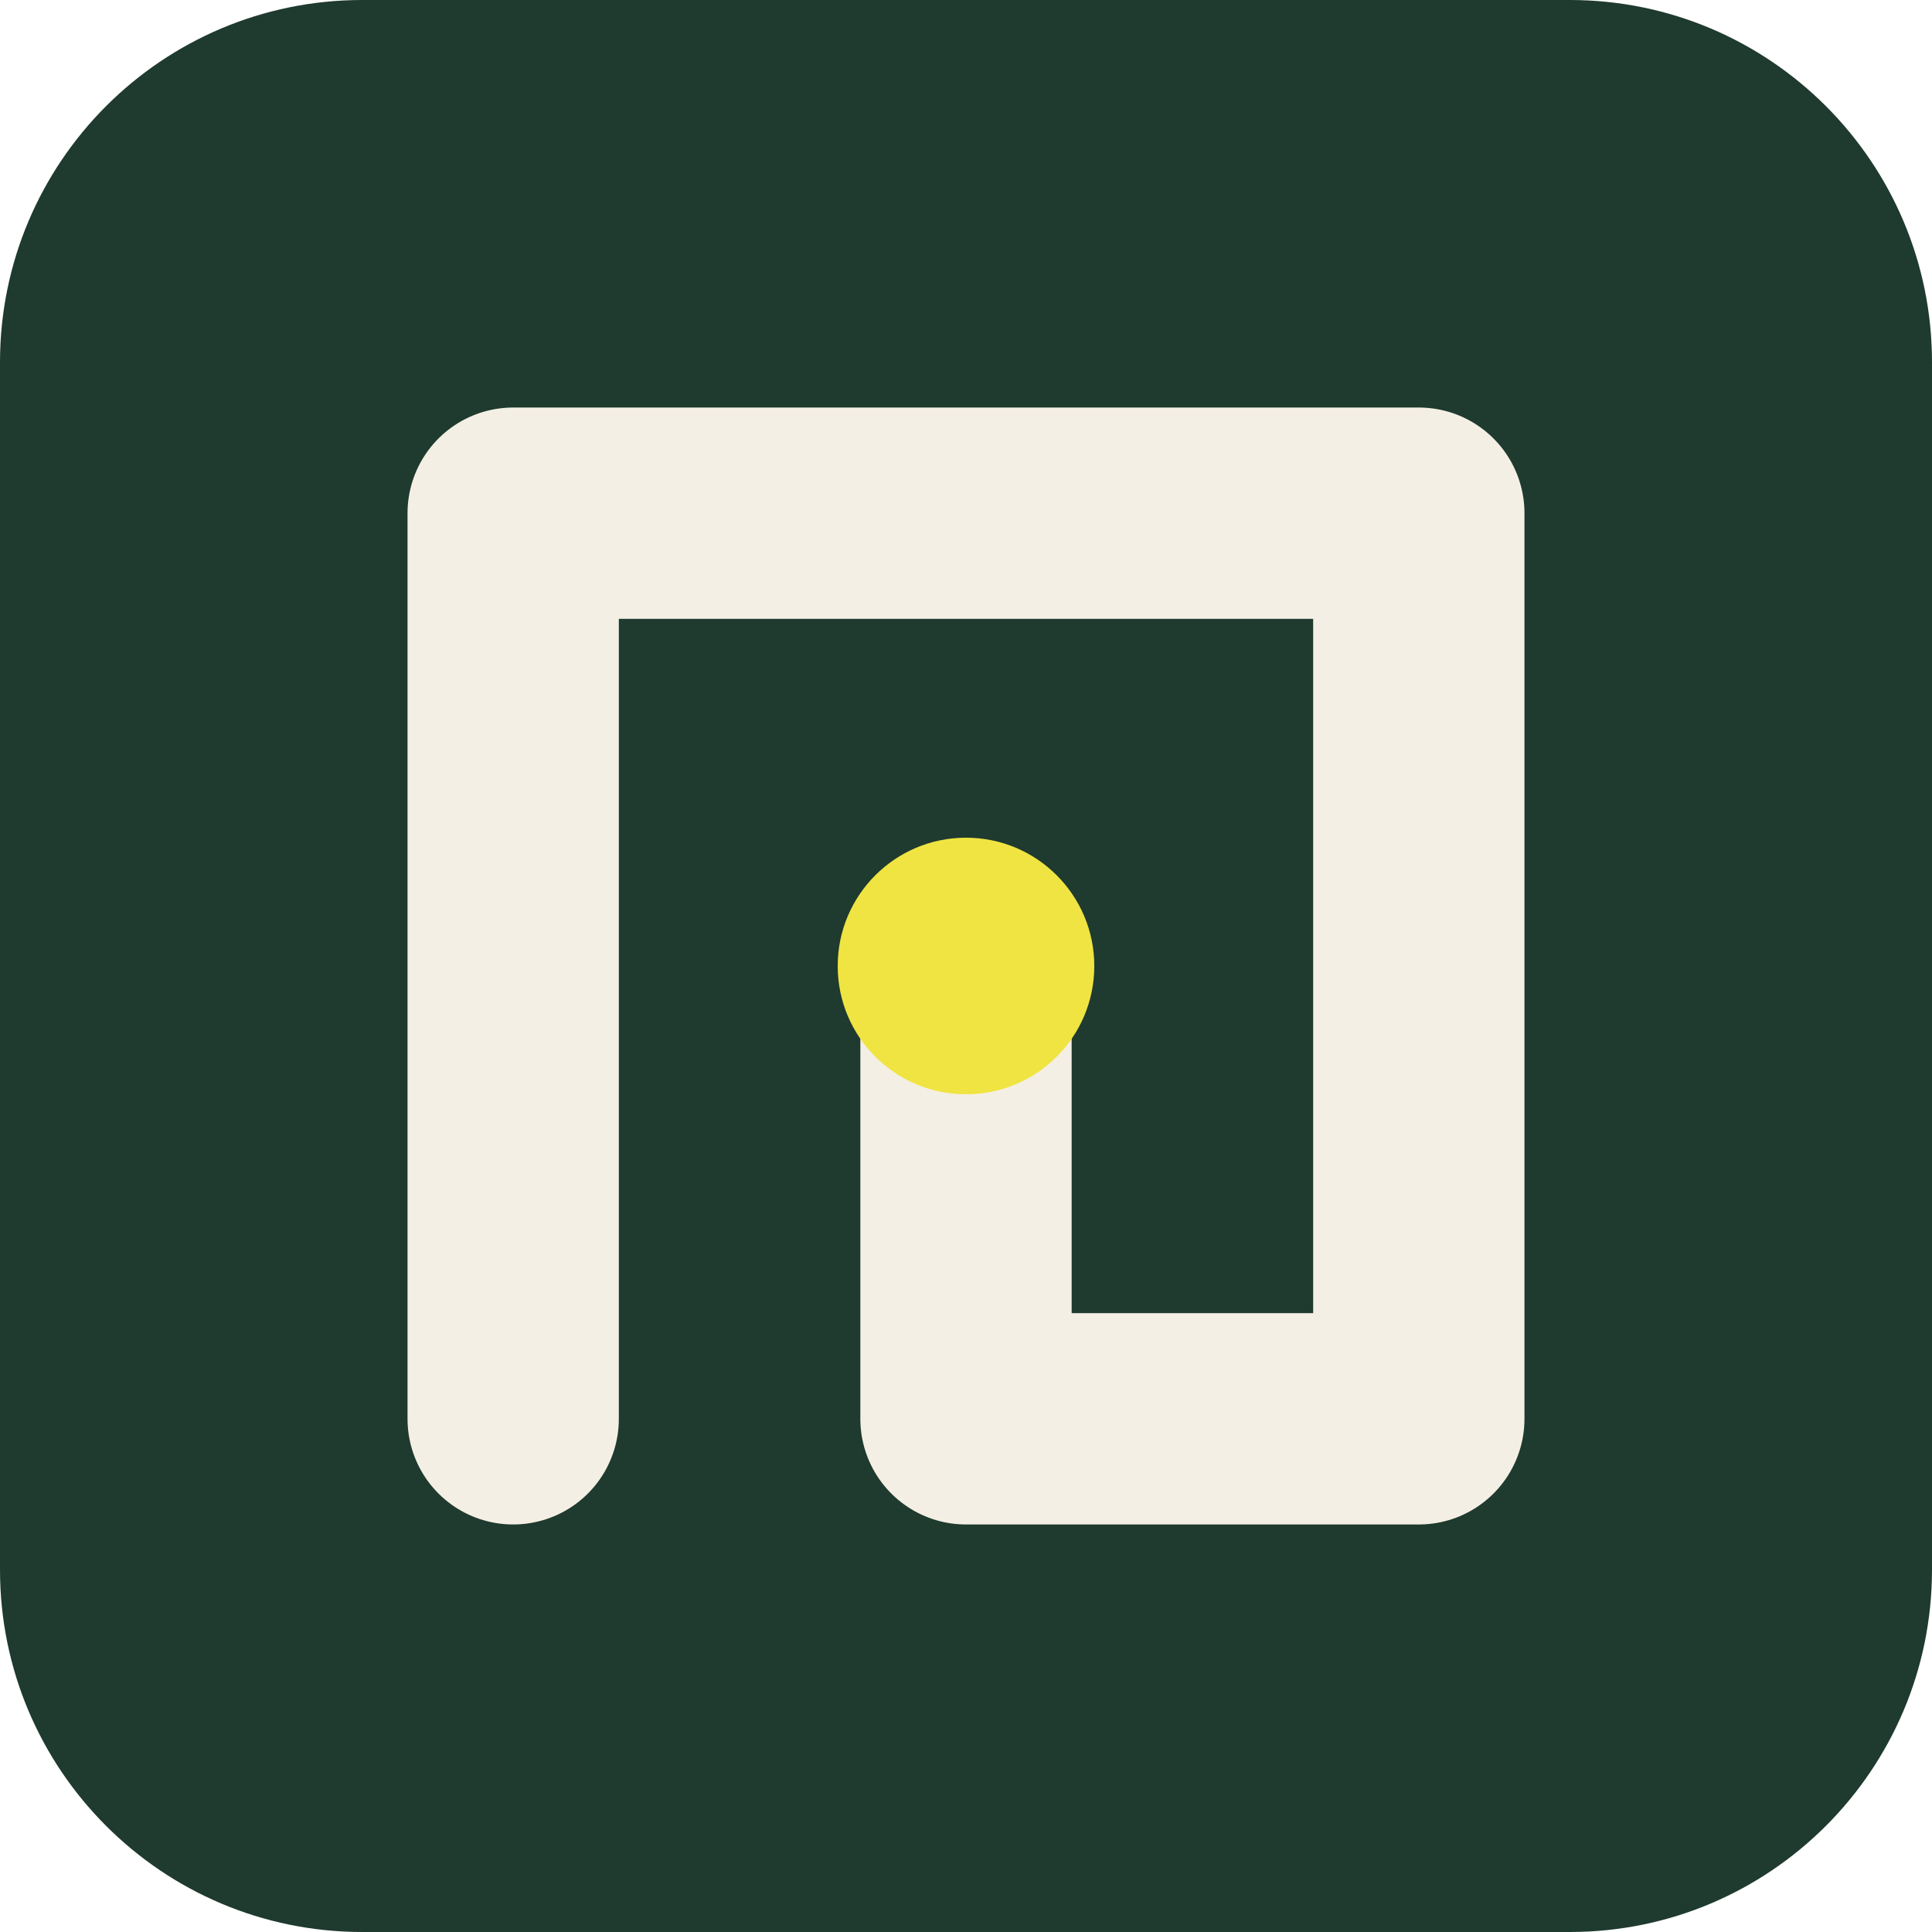
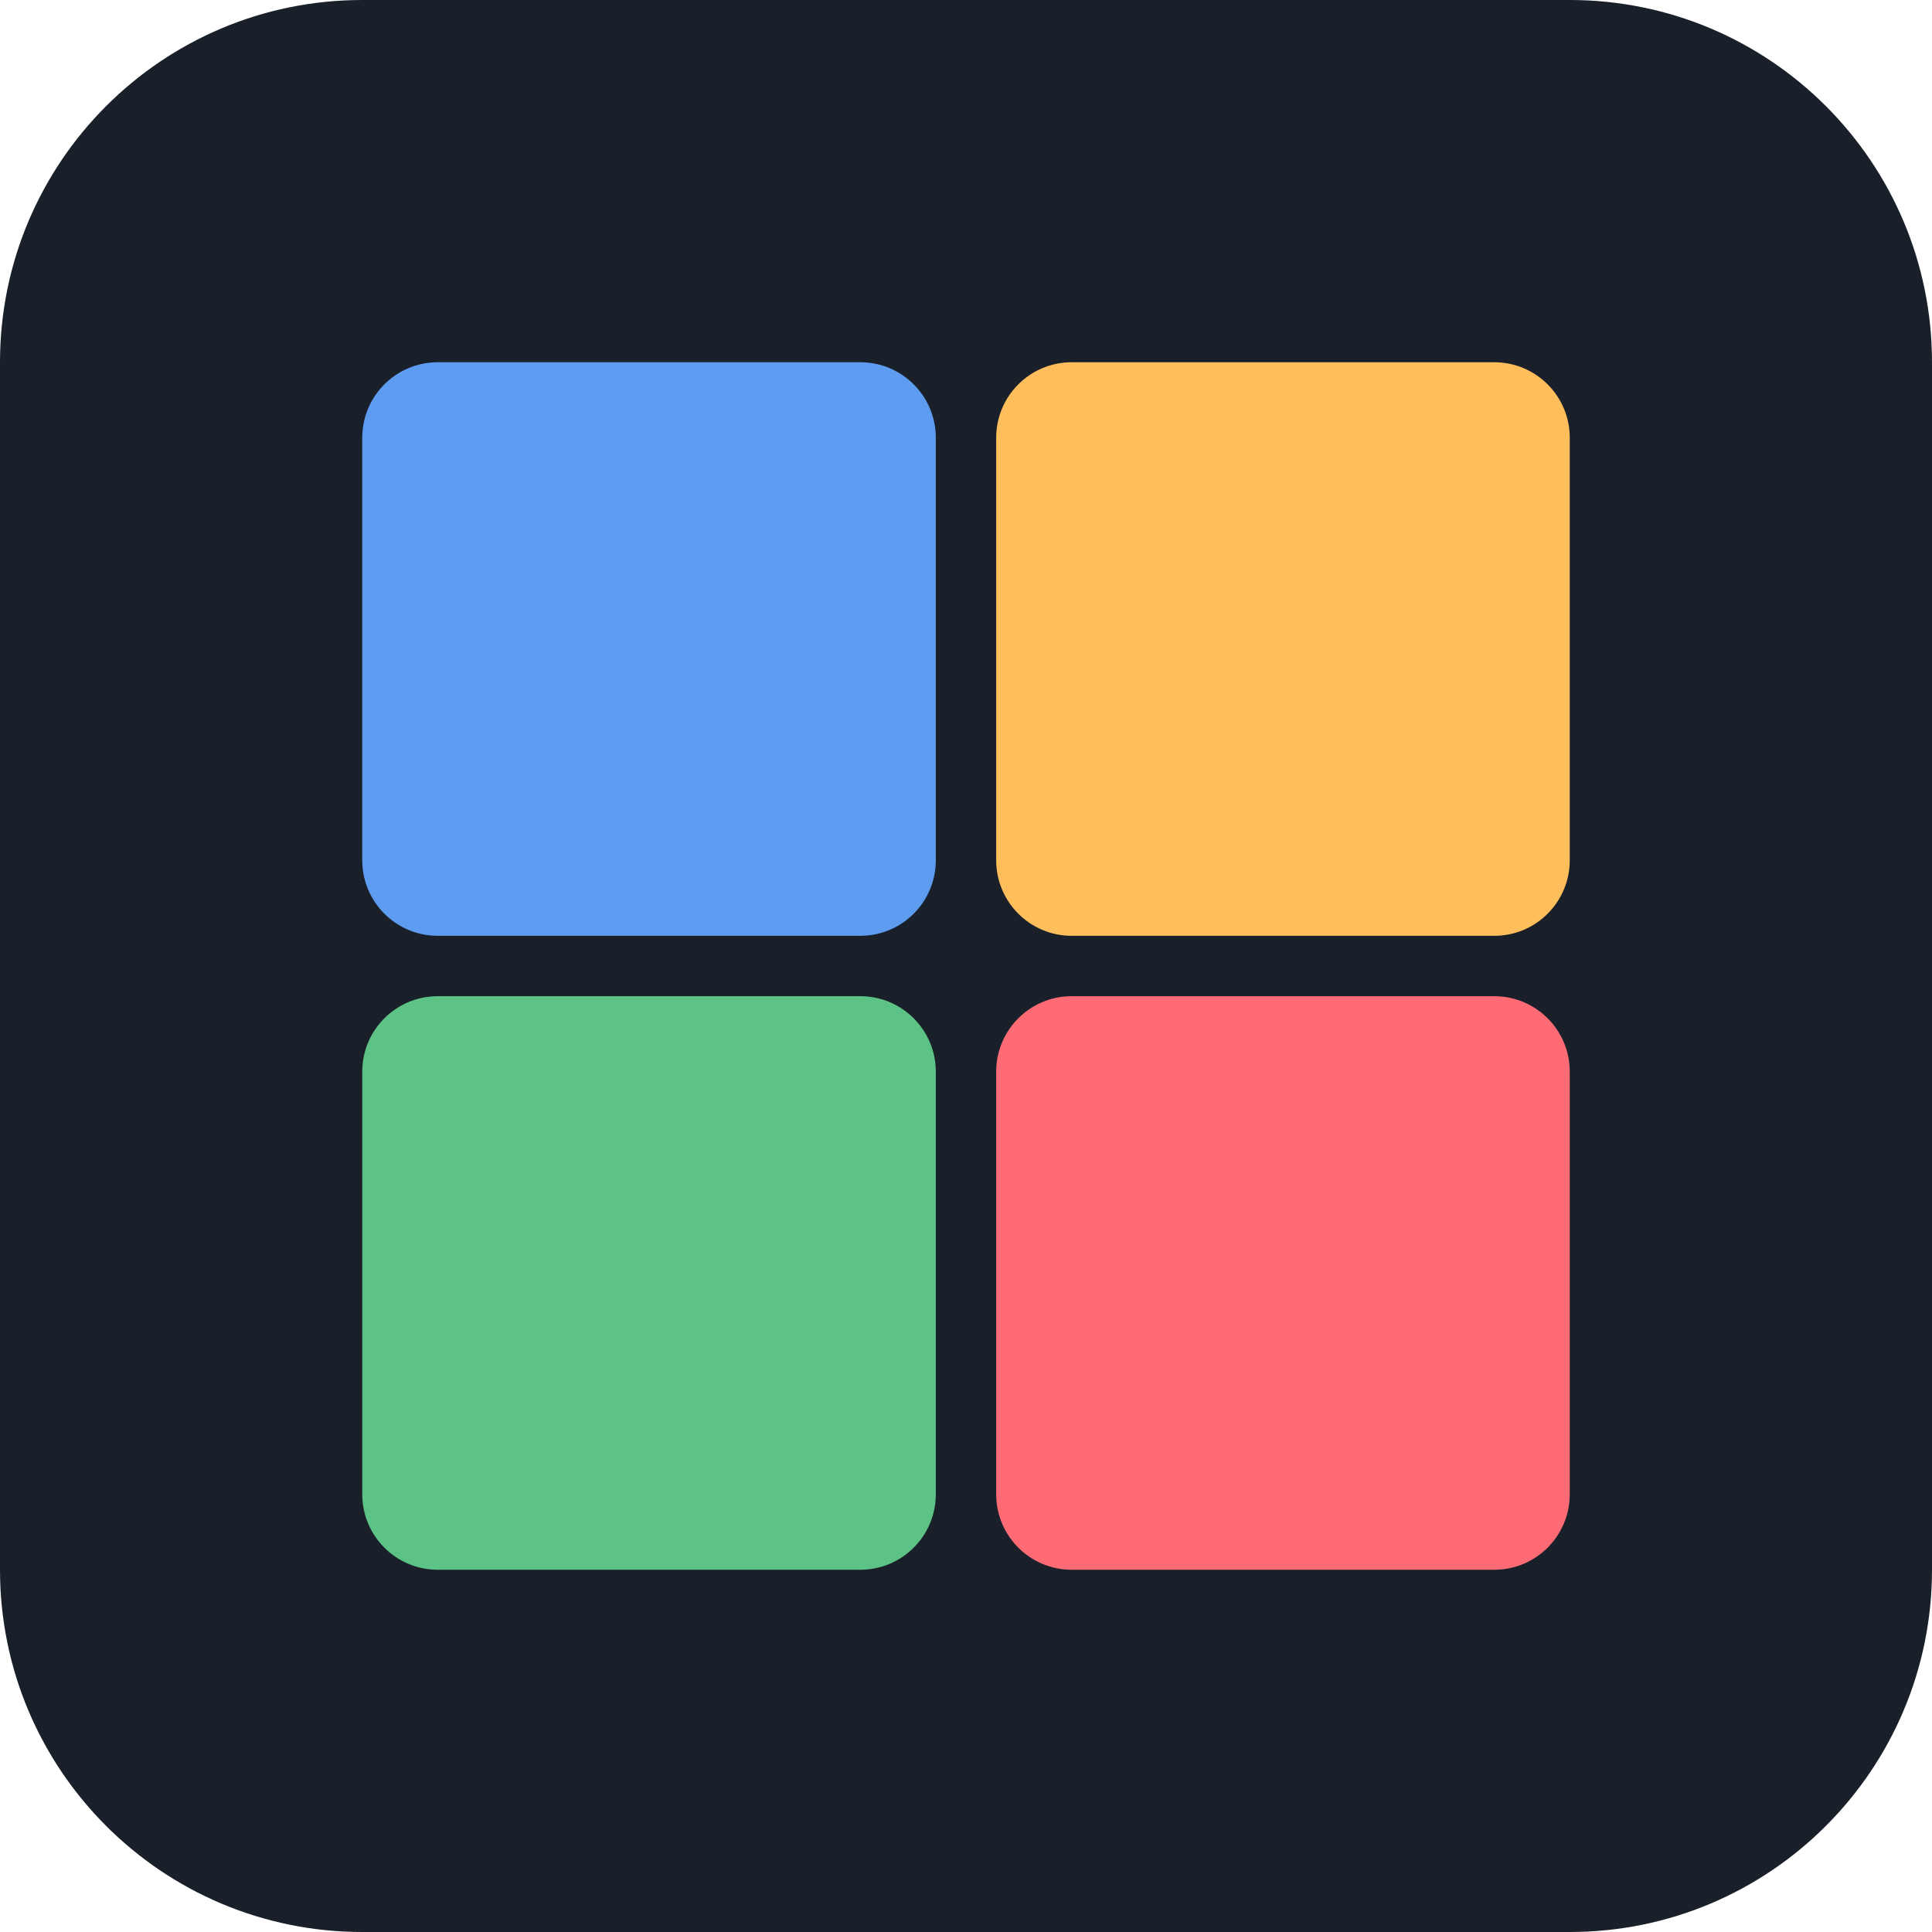
<svg xmlns="http://www.w3.org/2000/svg" viewBox="0 0 512 512">
-   <rect width="512" height="512" rx="96" fill="#1f3a2e" />
-   <path d="M136 376V136H376V376H256V256" fill="none" stroke="#f4efe4" stroke-width="56" stroke-linecap="round" stroke-linejoin="round" />
-   <circle cx="256" cy="256" r="34" fill="#f0e442" />
+   <rect width="512" height="512" rx="96" fill="#1a2029" />
+   <rect x="96" y="96" width="152" height="152" rx="20" fill="#5d9cf0" />
+   <rect x="264" y="96" width="152" height="152" rx="20" fill="#ffbe5c" />
+   <rect x="96" y="264" width="152" height="152" rx="20" fill="#5cc285" />
+   <rect x="264" y="264" width="152" height="152" rx="20" fill="#ff6b75" />
</svg>
